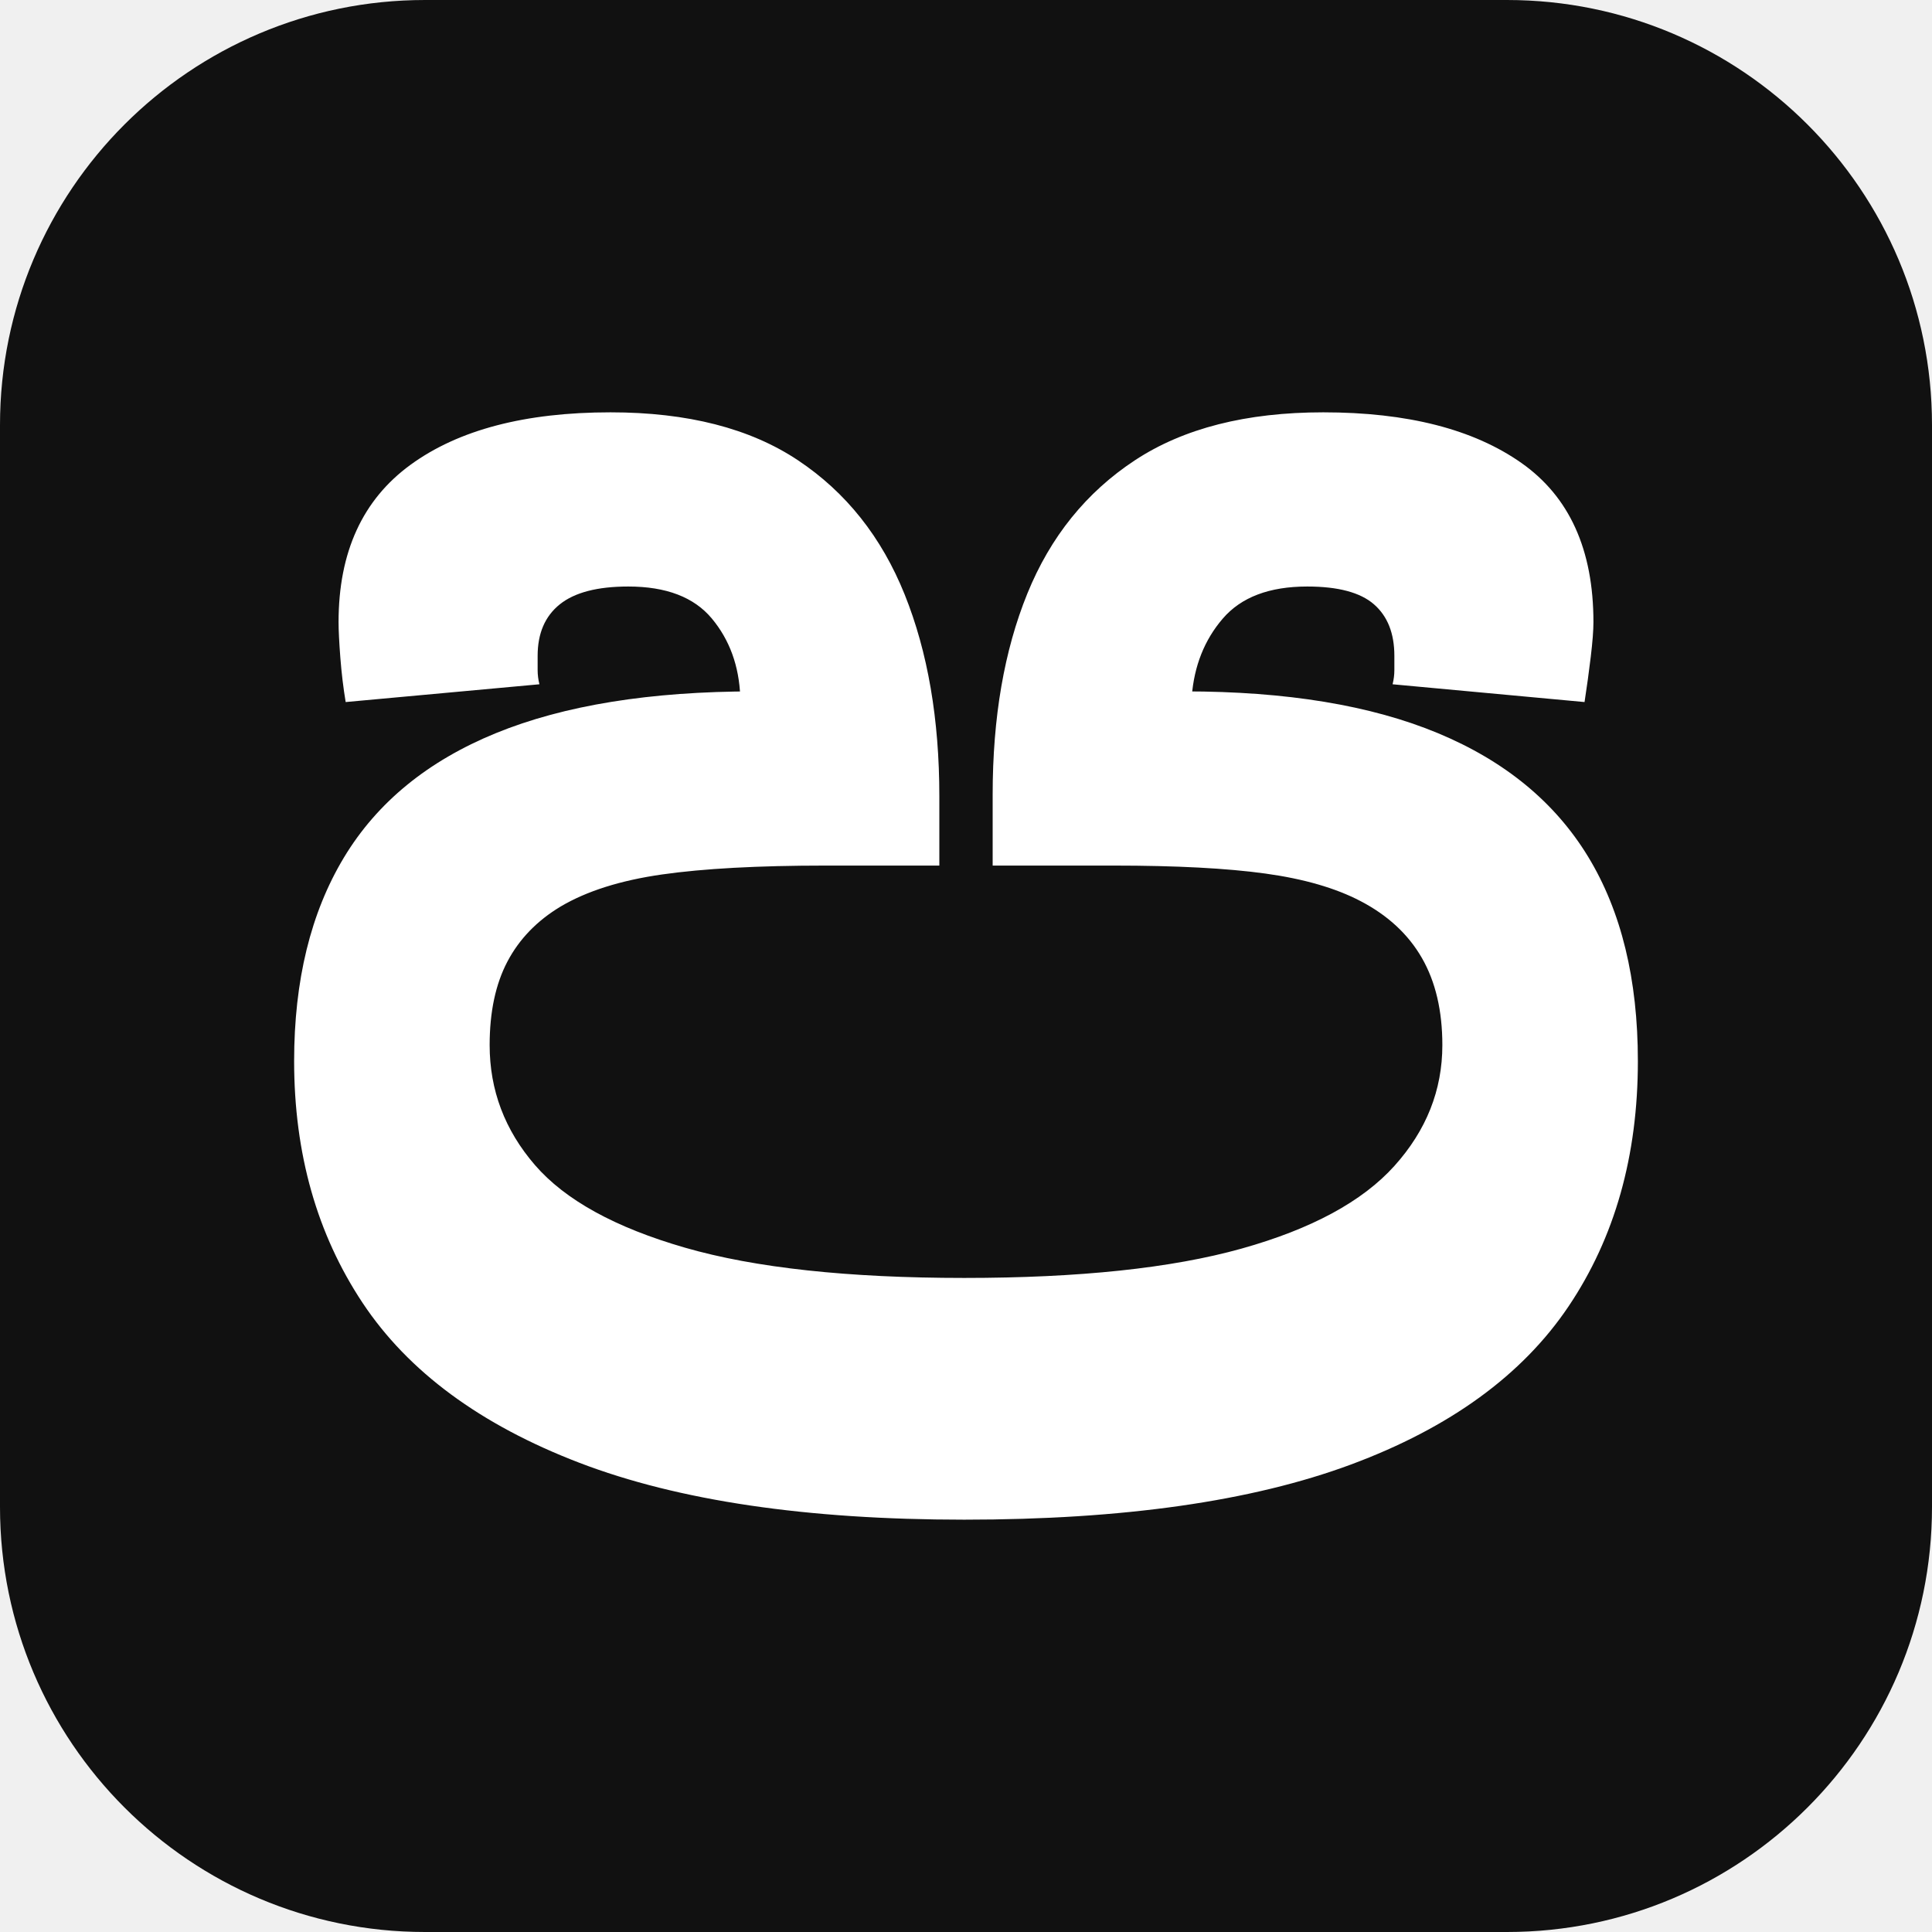
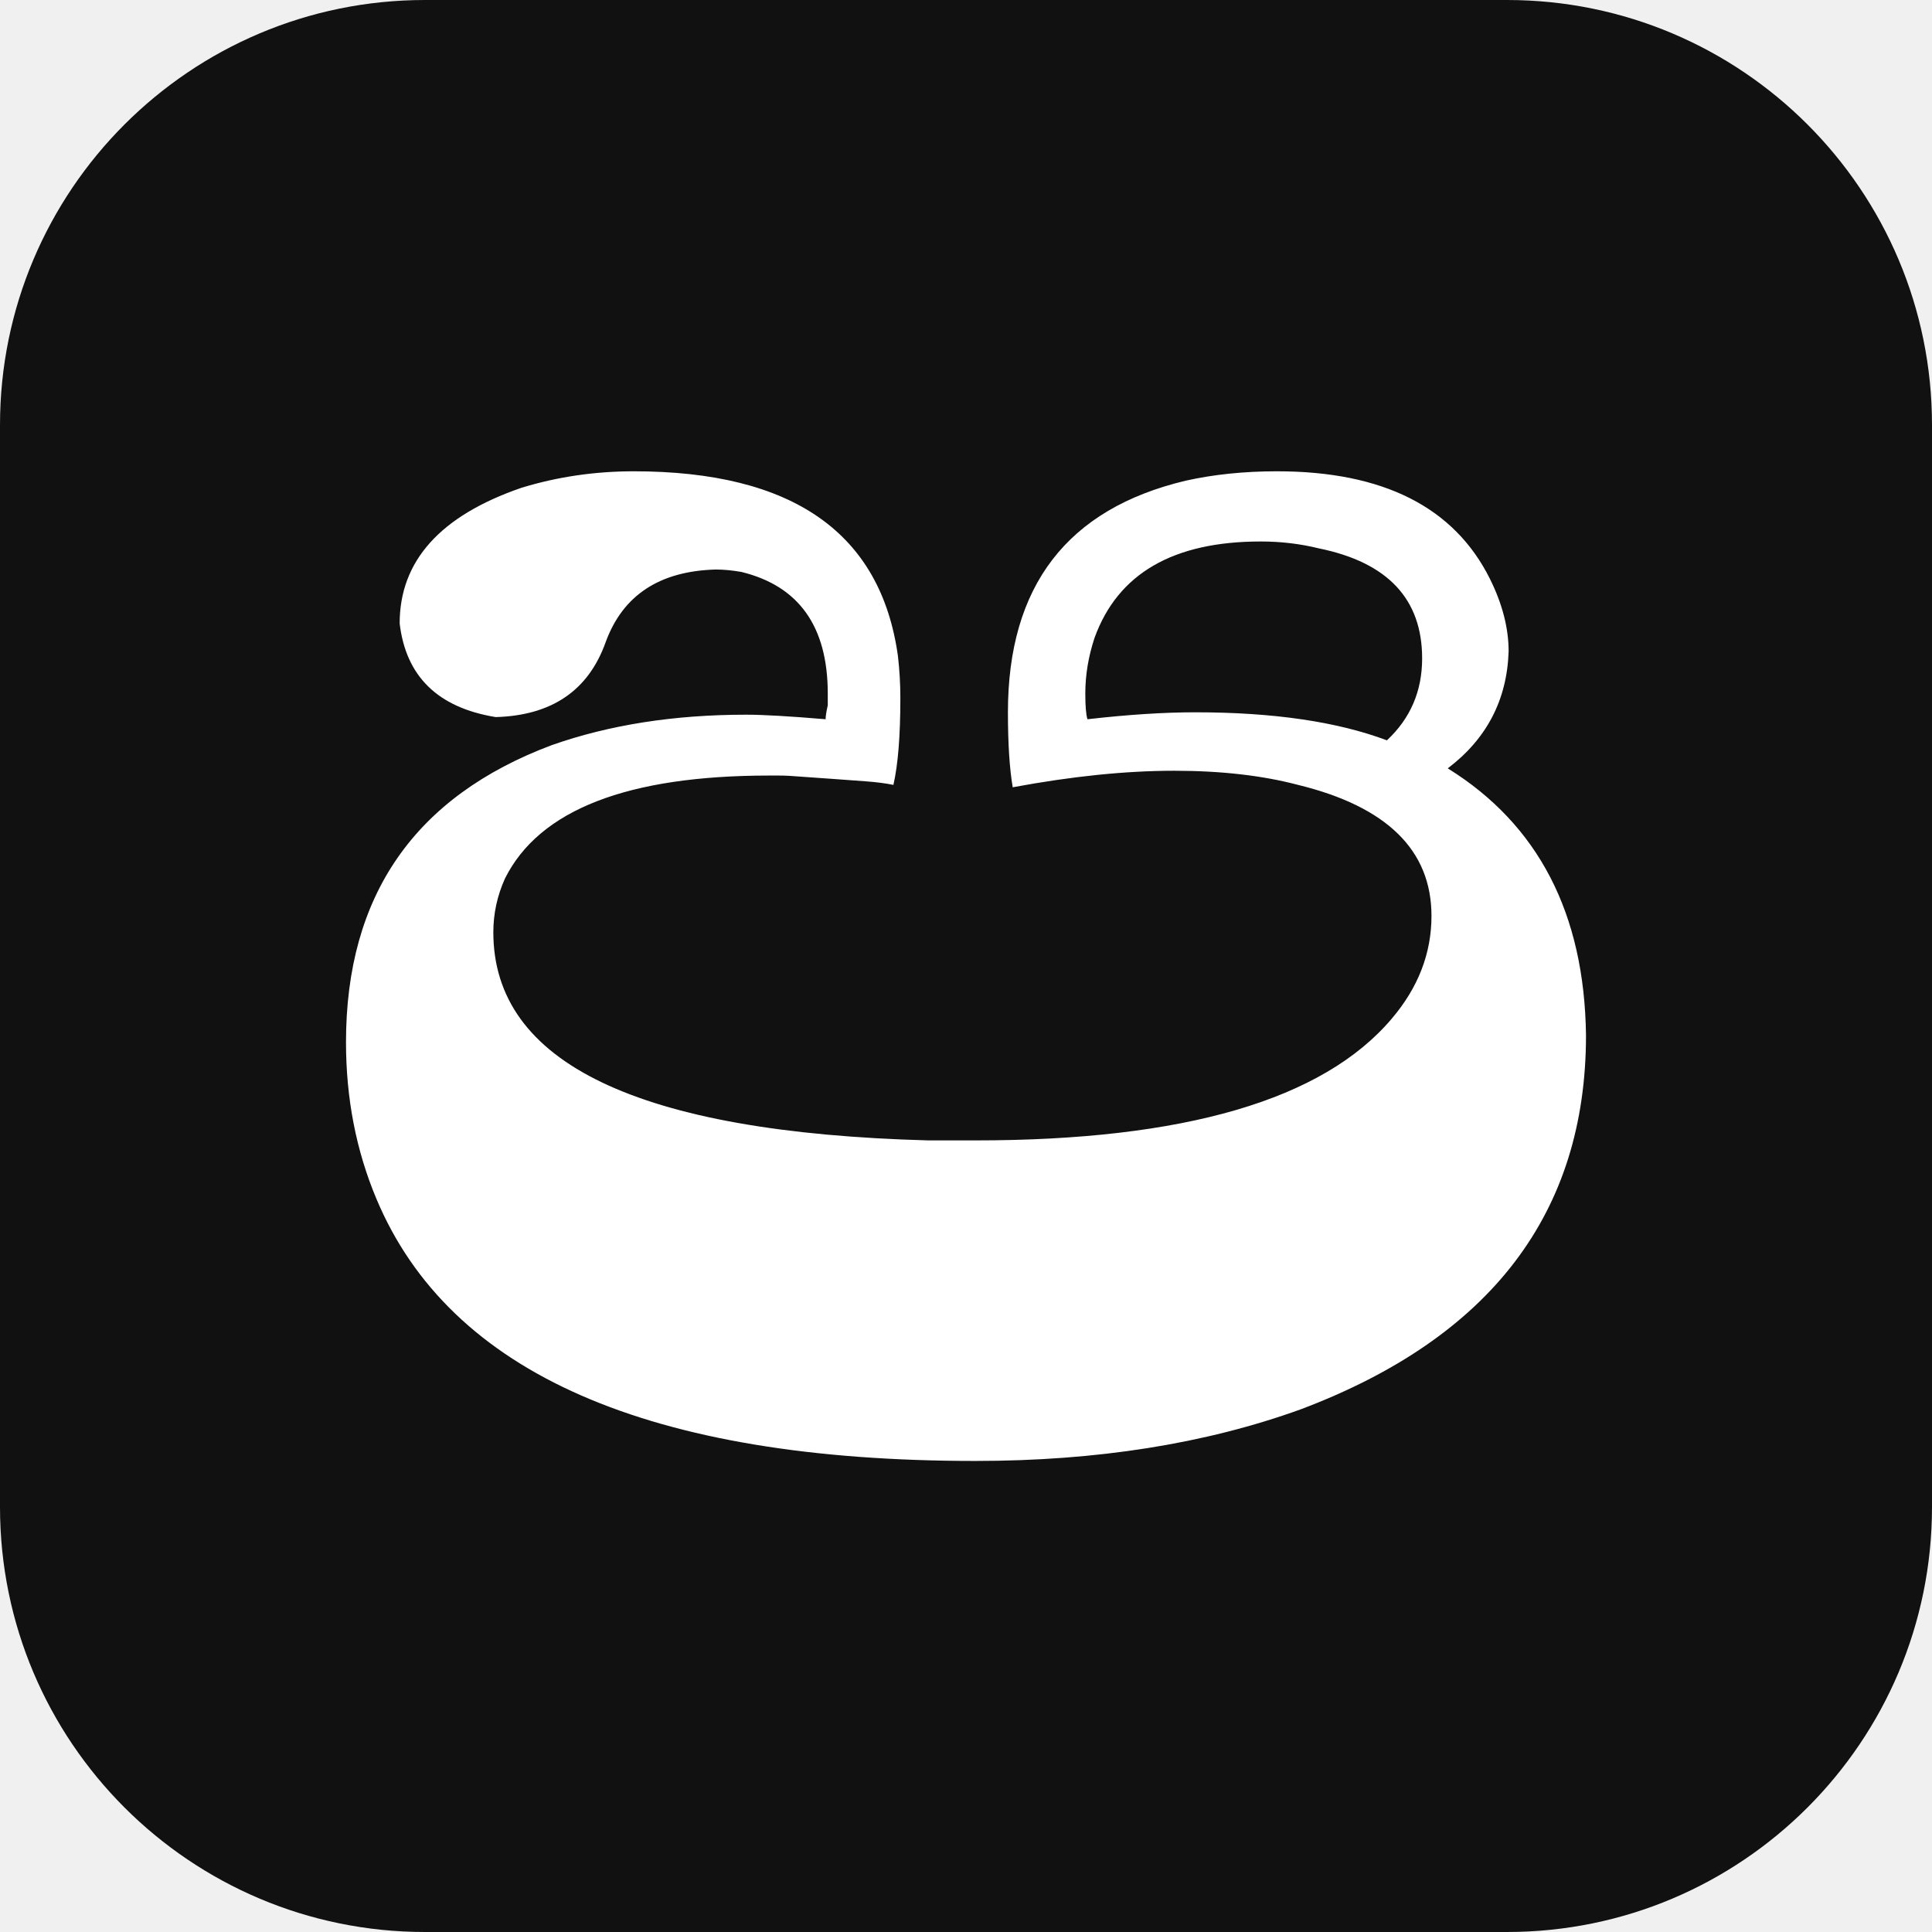
<svg xmlns="http://www.w3.org/2000/svg" viewBox="0 0 100 100">
  <style>.tile{fill:#111111}.glyph{fill:#ffffff}@media (prefers-color-scheme:dark){.tile{fill:#fafafa}.glyph{fill:#111111}}</style>
  <rect class="tile" width="100" height="100" rx="22" />
-   <path class="glyph" transform="translate(50 50) scale(0.92) translate(-41.1 30.05)" d="M41 1.1Q27.7 1.1 19.35 -2.1Q11 -5.3 7.15 -11.1Q3.3 -16.9 3.3 -24.7Q3.3 -31.5 6.1 -36.15Q8.9 -40.8 14.65 -43.15Q20.4 -45.5 29.2 -45.5L29.7 -45.5L28.4 -45.2Q28.3 -47.8 26.8 -49.6Q25.3 -51.4 22.1 -51.4Q19.5 -51.4 18.25 -50.4Q17 -49.4 17 -47.5Q17 -47.1 17 -46.7Q17 -46.3 17.1 -45.9L6.2 -44.9Q6 -46.1 5.9 -47.4Q5.8 -48.7 5.8 -49.4Q5.8 -55.3 9.85 -58.25Q13.9 -61.2 21.1 -61.2Q27.6 -61.2 31.65 -58.5Q35.7 -55.8 37.65 -50.95Q39.6 -46.1 39.6 -39.6L39.6 -35.7L33.2 -35.7Q27.5 -35.7 24 -35.2Q20.5 -34.7 18.3 -33.4Q16.3 -32.2 15.3 -30.3Q14.3 -28.4 14.3 -25.6Q14.3 -21.8 16.85 -18.85Q19.4 -15.9 25.3 -14.2Q31.2 -12.5 41 -12.5Q50.7 -12.5 56.6 -14.15Q62.5 -15.8 65.2 -18.8Q67.9 -21.8 67.9 -25.6Q67.9 -28.5 66.75 -30.5Q65.6 -32.5 63.3 -33.7Q61.2 -34.8 57.95 -35.25Q54.7 -35.7 49.4 -35.7L42.6 -35.7L42.6 -39.7Q42.6 -46.2 44.55 -51Q46.5 -55.8 50.6 -58.5Q54.7 -61.2 61.2 -61.2Q68.3 -61.2 72.35 -58.35Q76.4 -55.5 76.4 -49.4Q76.4 -48.7 76.25 -47.45Q76.1 -46.2 75.9 -44.9L65.1 -45.9Q65.2 -46.3 65.2 -46.7Q65.2 -47.1 65.2 -47.5Q65.2 -49.4 64.05 -50.4Q62.9 -51.4 60.3 -51.4Q57.1 -51.4 55.55 -49.6Q54 -47.8 53.8 -45.2L53.1 -45.5L53.4 -45.5Q62 -45.5 67.65 -43.15Q73.3 -40.8 76.1 -36.2Q78.9 -31.6 78.9 -24.7Q78.9 -16.7 75 -10.9Q71.1 -5.1 62.75 -2Q54.4 1.1 41 1.1Z" />
+   <path class="glyph" transform="translate(50 50) scale(1.24) translate(-28.91 20.66)" d="M3.03 -17.48Q3.03 -26.66 11.62 -29.88Q15.23 -31.15 19.73 -31.15Q20.8 -31.15 23.05 -30.96Q23.05 -31.15 23.14 -31.54Q23.14 -31.93 23.14 -32.03Q23.14 -36.23 19.53 -37.11Q18.95 -37.21 18.46 -37.21Q14.94 -37.11 13.87 -34.18Q12.79 -31.15 9.28 -31.05Q5.66 -31.64 5.27 -34.96Q5.27 -38.87 10.35 -40.62Q12.6 -41.31 15.04 -41.31Q25 -41.31 26.07 -33.59Q26.17 -32.71 26.17 -31.84Q26.17 -29.49 25.88 -28.22Q25.39 -28.32 24.71 -28.37Q24.02 -28.42 23.34 -28.47Q22.66 -28.52 22.07 -28.56Q21.48 -28.61 21.09 -28.61L20.7 -28.61Q11.82 -28.61 9.67 -24.32Q9.18 -23.24 9.18 -22.07Q9.18 -13.87 27.34 -13.38Q28.32 -13.38 29.3 -13.38Q42.38 -13.38 46.68 -18.46Q48.34 -20.41 48.34 -22.75Q48.34 -26.86 42.77 -28.22Q40.53 -28.81 37.6 -28.81Q34.57 -28.81 30.86 -28.12Q30.66 -29.3 30.66 -31.25Q30.66 -39.16 38.09 -40.92Q39.84 -41.31 41.89 -41.31Q48.54 -41.31 50.78 -36.82Q51.56 -35.25 51.56 -33.79Q51.46 -30.76 49.02 -28.91Q54.69 -25.39 54.79 -17.77Q54.79 -6.64 42.87 -2.15Q36.91 0 29.3 0Q8.89 0 4.3 -10.94Q3.03 -13.96 3.03 -17.48ZM33.89 -32.03Q33.89 -31.25 33.98 -30.96Q36.52 -31.25 38.48 -31.25Q43.36 -31.25 46.48 -30.08Q47.95 -31.45 47.95 -33.5Q47.95 -37.21 43.65 -38.09Q42.48 -38.38 41.21 -38.38Q35.74 -38.38 34.28 -34.37Q33.89 -33.2 33.89 -32.03Z" />
</svg>
